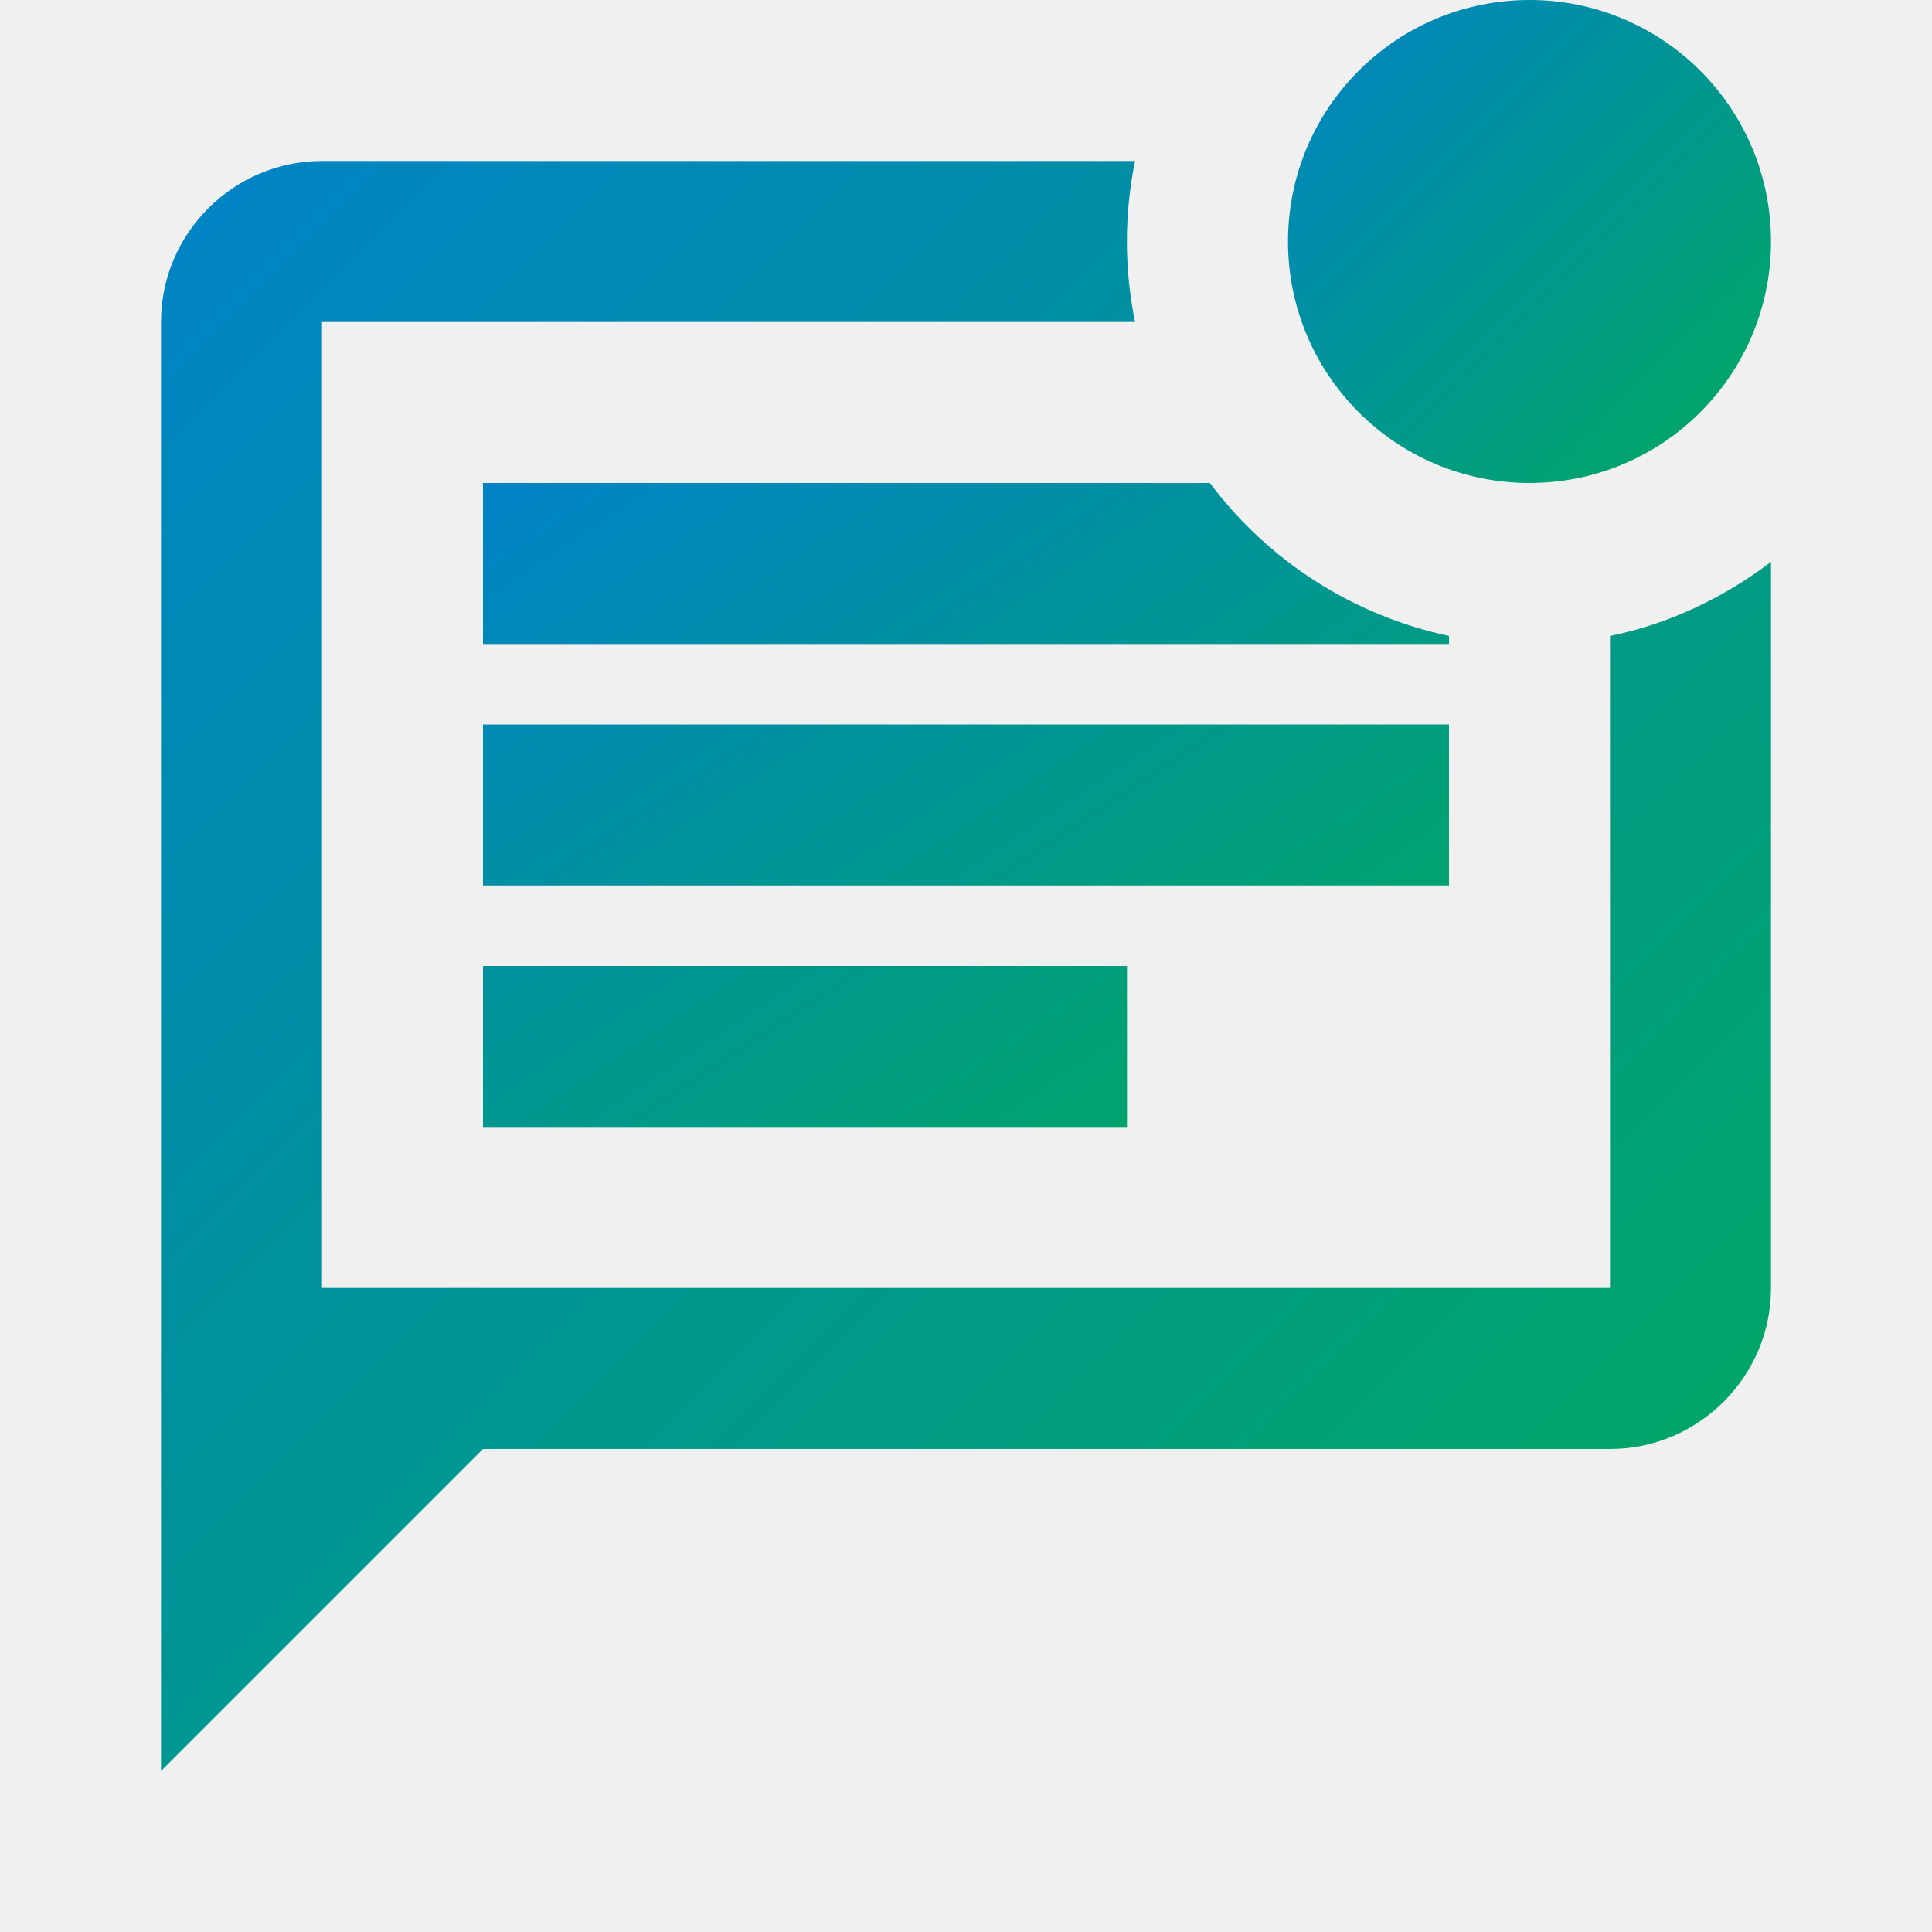
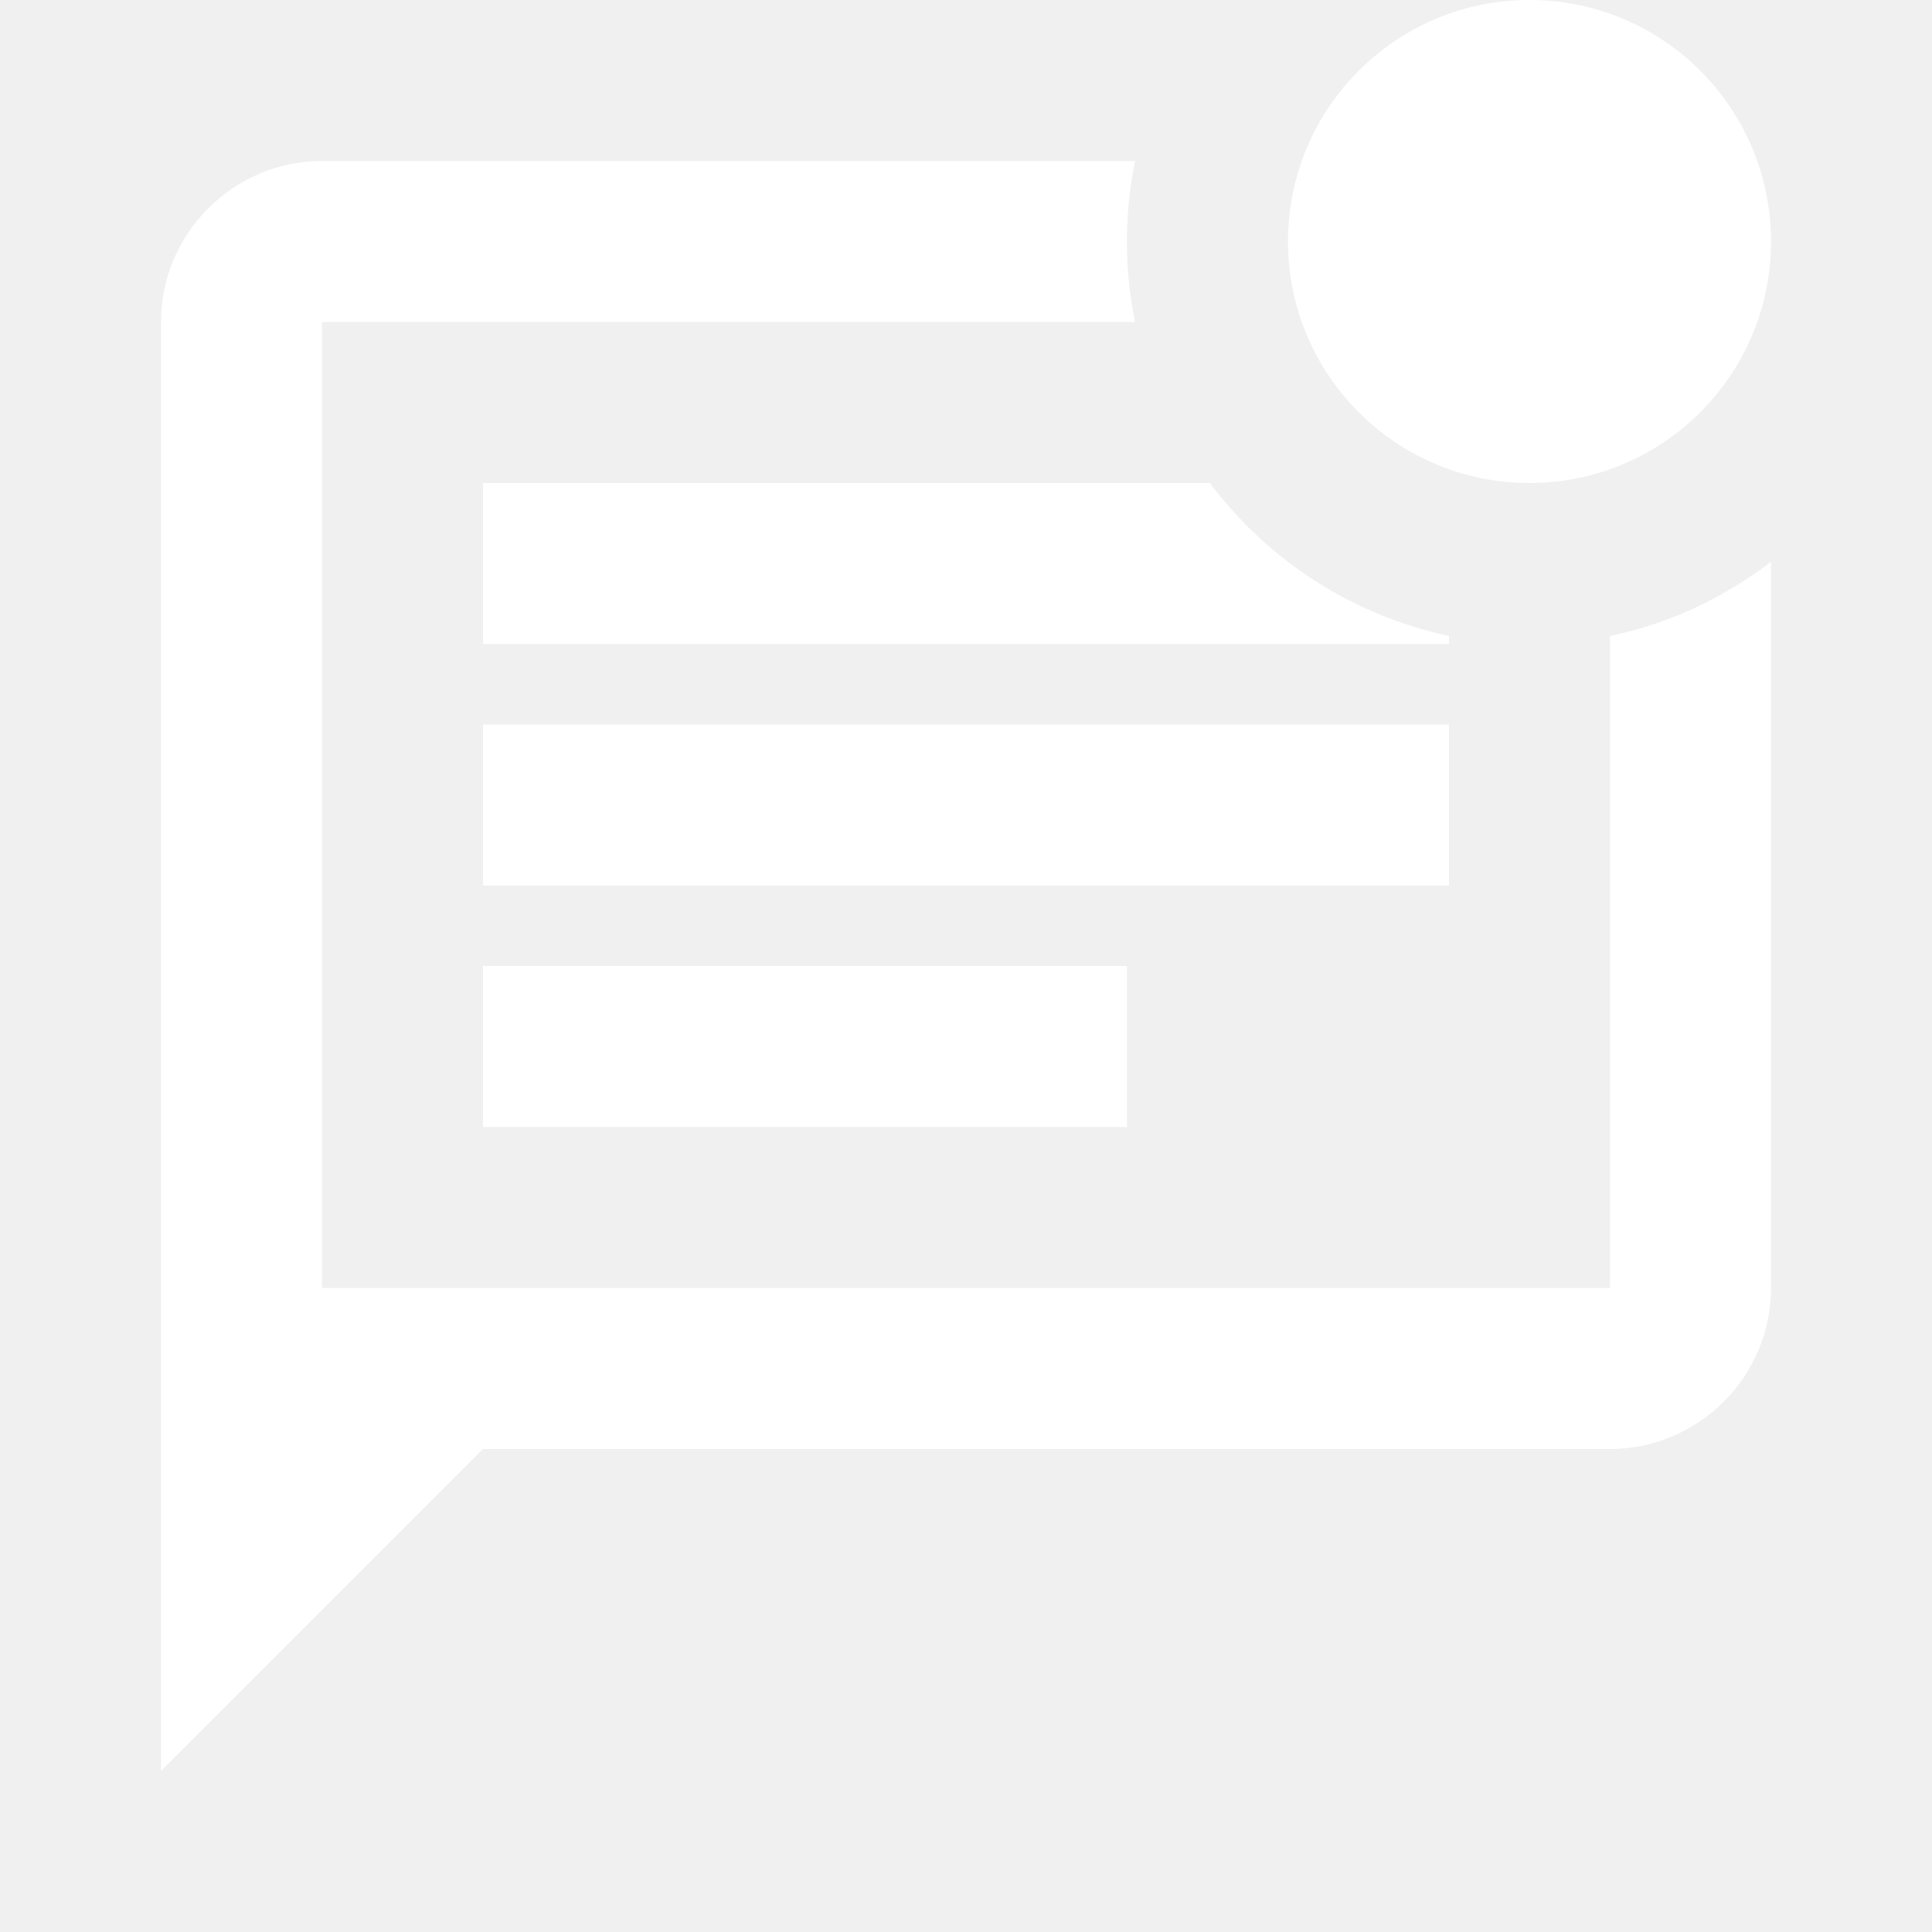
<svg xmlns="http://www.w3.org/2000/svg" width="24" height="24" viewBox="0 0 24 24" fill="none">
-   <path d="M20 16H4V4H14.1C13.965 3.34 13.965 2.66 14.1 2H4C2.9 2 2 2.9 2 4V22L6 18H20C21.1 18 22 17.1 22 16V6.98C21.42 7.42 20.74 7.75 20 7.9V16Z" fill="url(#paint0_linear_14663_45229)" />
-   <path d="M19 6C20.657 6 22 4.657 22 3C22 1.343 20.657 0 19 0C17.343 0 16 1.343 16 3C16 4.657 17.343 6 19 6Z" fill="url(#paint1_linear_14663_45229)" />
-   <path d="M6 12H14V14H6V12ZM6 9H18V11H6V9ZM6 8H18V7.9C16.813 7.647 15.757 6.972 15.03 6H6V8Z" fill="url(#paint2_linear_14663_45229)" />
-   <defs>
-     <linearGradient id="paint0_linear_14663_45229" x1="2" y1="2" x2="22" y2="22" gradientUnits="userSpaceOnUse">
-       <stop stop-color="#0083C7" />
-       <stop offset="1" stop-color="#00AA5B" />
-     </linearGradient>
-     <linearGradient id="paint1_linear_14663_45229" x1="16" y1="0" x2="22" y2="6" gradientUnits="userSpaceOnUse">
-       <stop stop-color="#0083C7" />
-       <stop offset="1" stop-color="#00AA5B" />
-     </linearGradient>
-     <linearGradient id="paint2_linear_14663_45229" x1="6" y1="6" x2="13.385" y2="17.077" gradientUnits="userSpaceOnUse">
-       <stop stop-color="#0083C7" />
-       <stop offset="1" stop-color="#00AA5B" />
-     </linearGradient>
-   </defs>
+   <path d="M20 16H4V4H14.1C13.965 3.34 13.965 2.66 14.1 2H4C2.9 2 2 2.9 2 4V22L6 18H20C21.1 18 22 17.1 22 16V6.98C21.42 7.42 20.74 7.75 20 7.9V16Z" fill="#ffffff" />
+   <path d="M19 6C20.657 6 22 4.657 22 3C22 1.343 20.657 0 19 0C17.343 0 16 1.343 16 3C16 4.657 17.343 6 19 6Z" fill="#ffffff" />
+   <path d="M6 12H14V14H6V12ZM6 9H18V11H6V9ZM6 8H18V7.9C16.813 7.647 15.757 6.972 15.03 6H6V8Z" fill="#ffffff" />
</svg>
